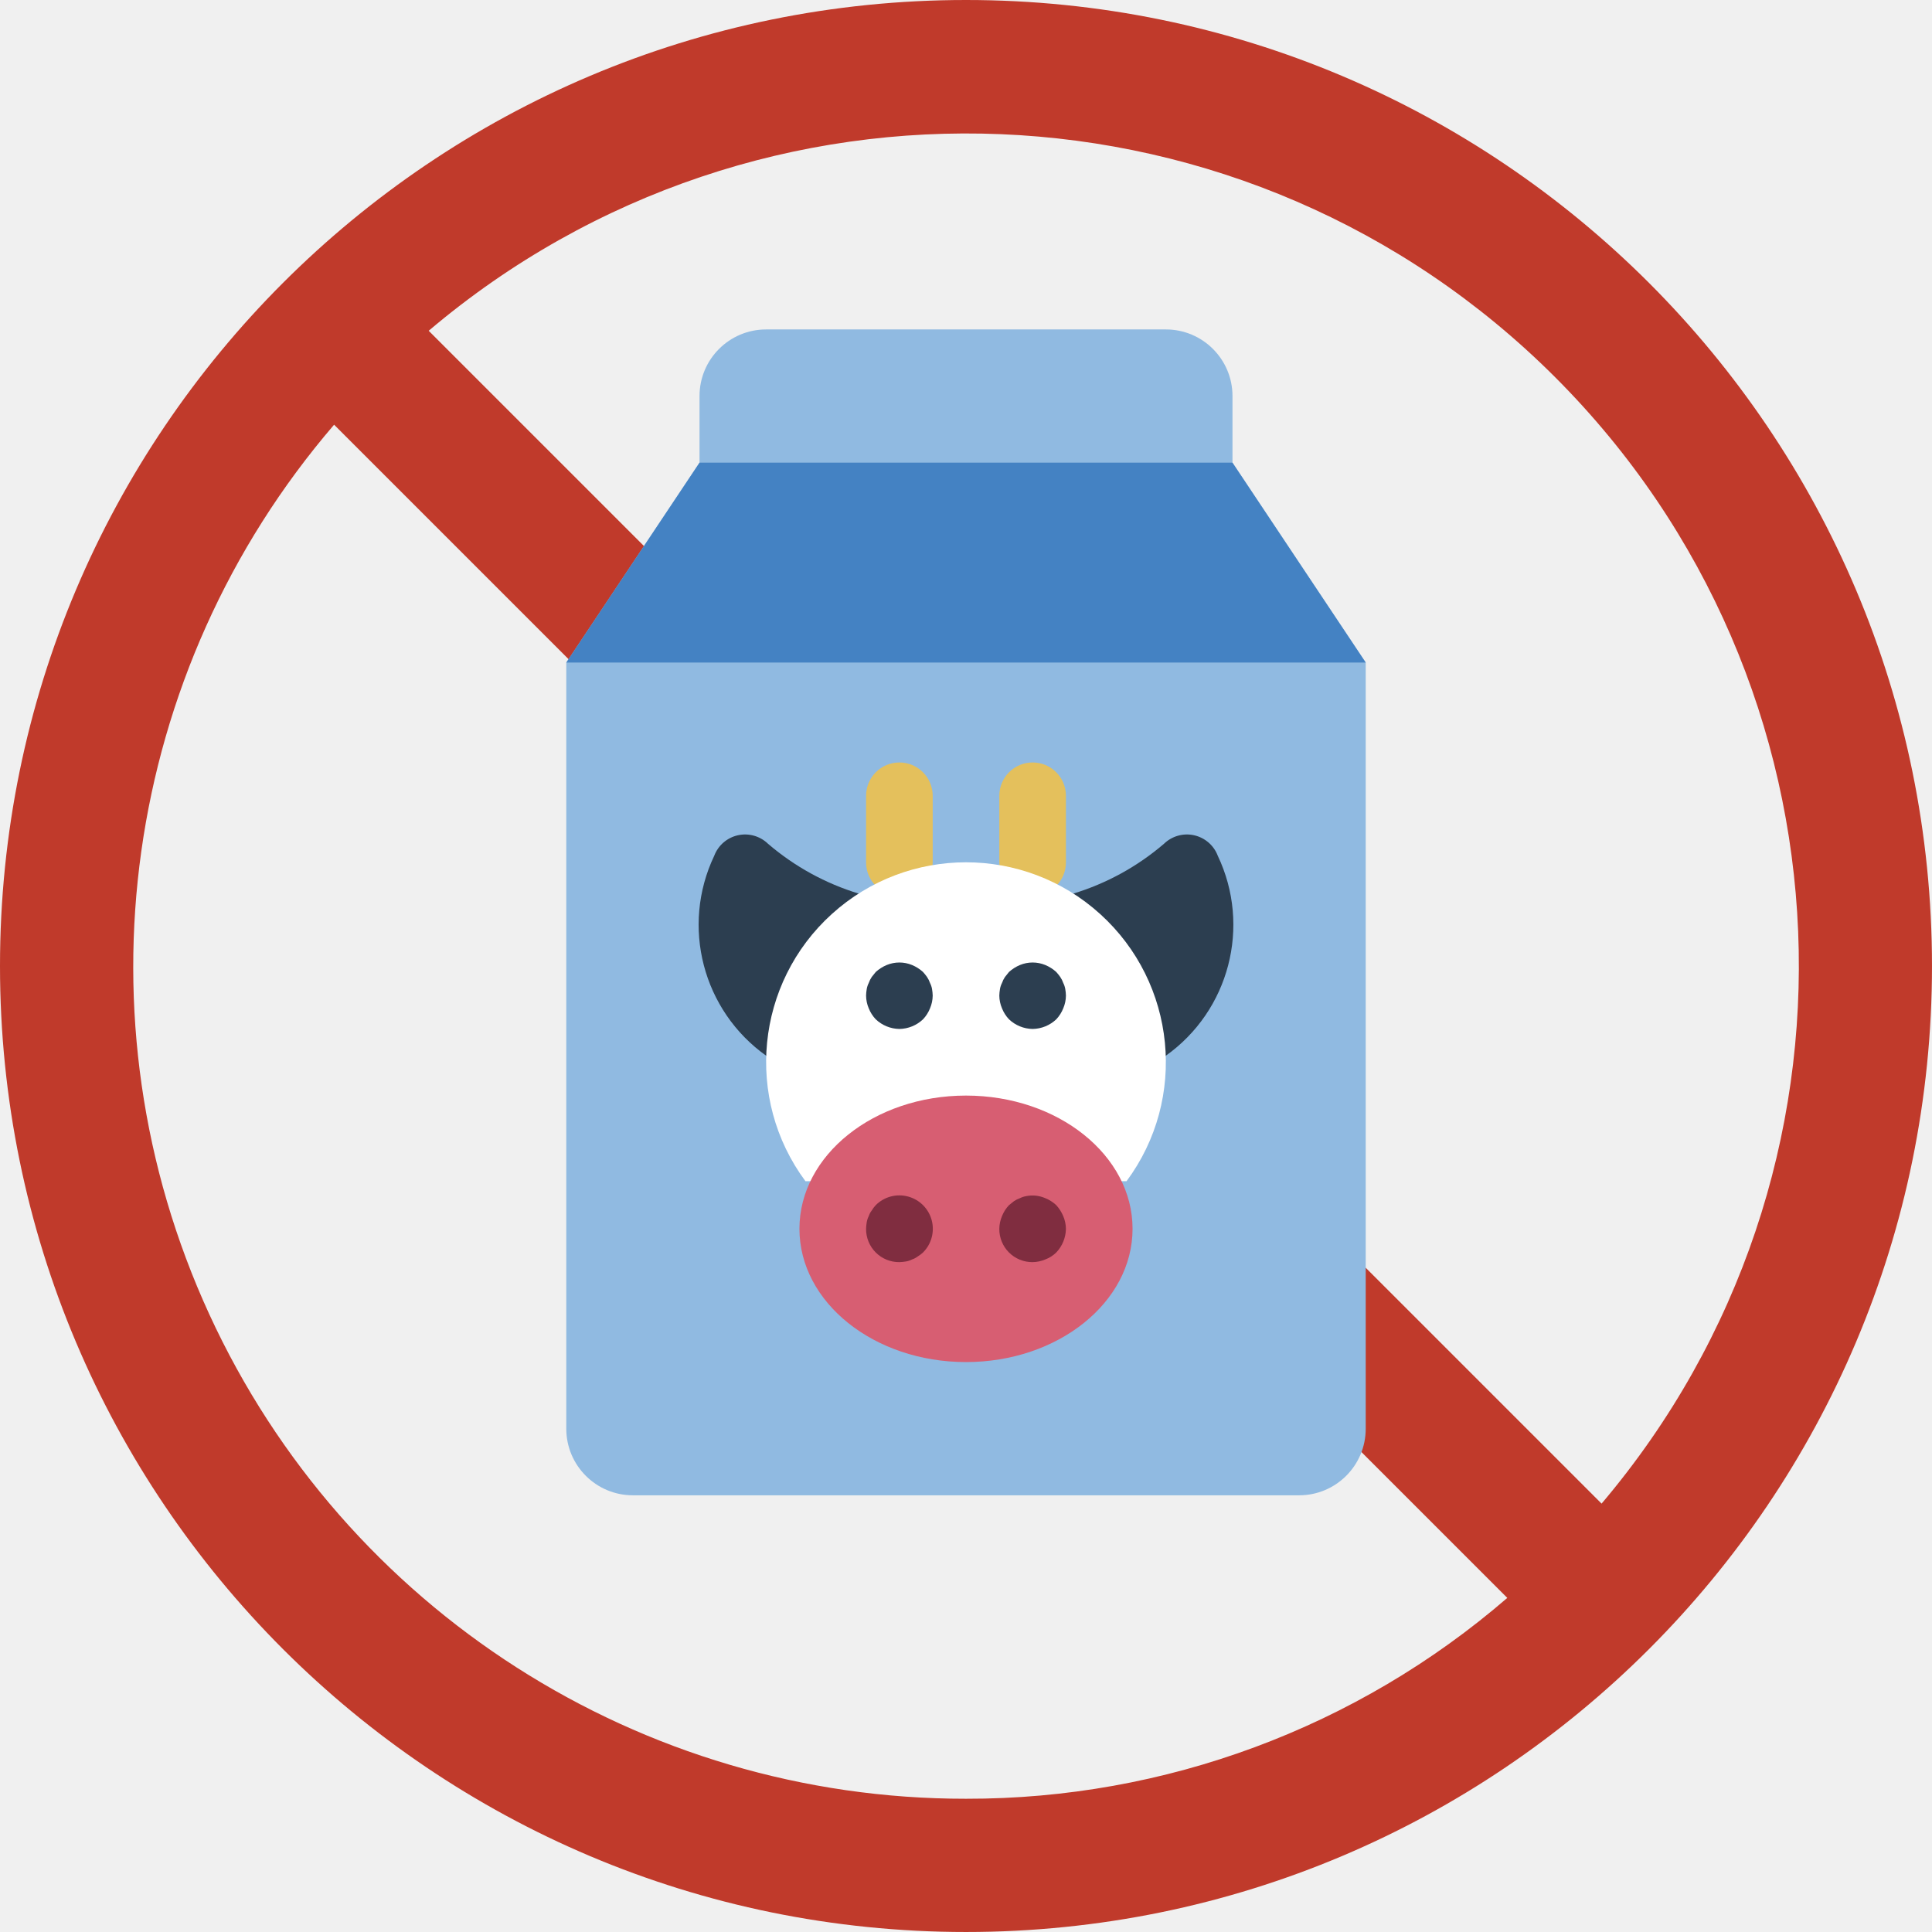
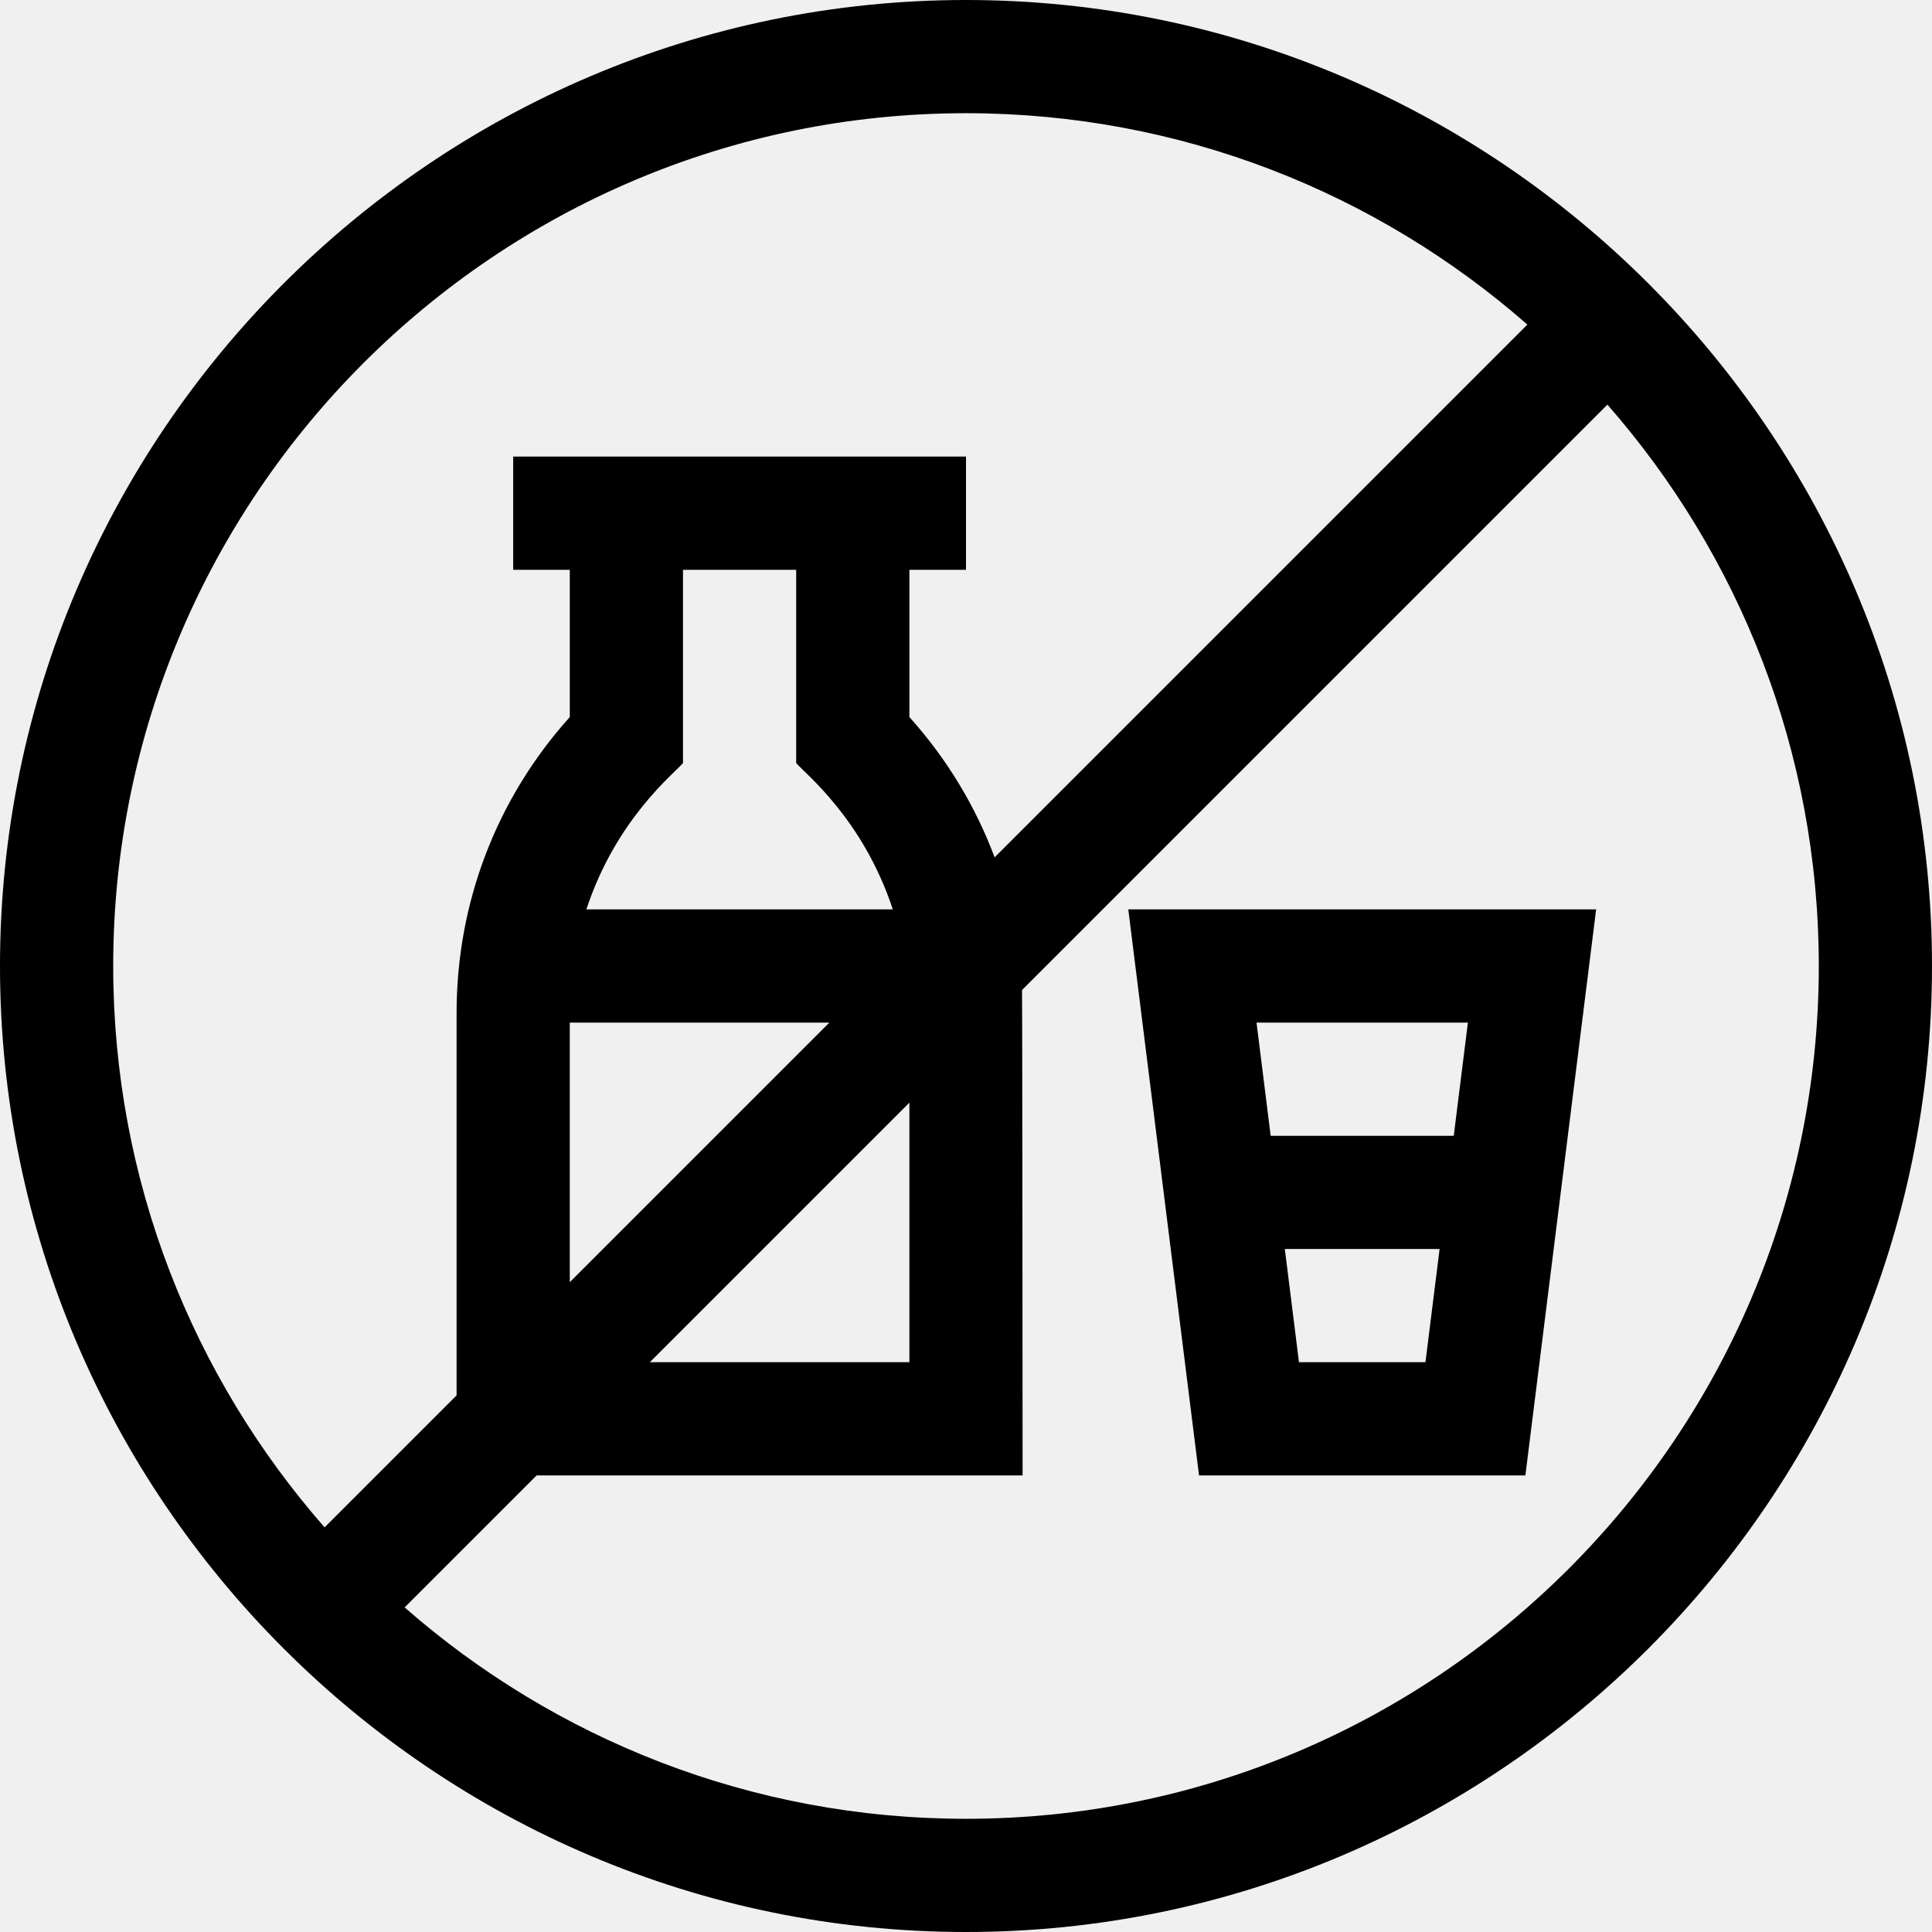
- <svg xmlns="http://www.w3.org/2000/svg" height="503.322pt" viewBox="0 0 503.322 503.322" width="503.322pt">
-   <path d="m251.66 0c-138.988 0-251.66 112.672-251.66 251.66 0 138.988 112.672 251.66 251.66 251.66 138.988 0 251.66-112.672 251.66-251.66 0-138.988-112.672-251.66-251.66-251.66zm0 468.609c-84.723.082-161.723-49.211-197.121-126.184-35.398-76.973-22.703-167.512 32.5-231.781l252.875 252.875 52.766 52.762c-39.176 33.848-89.246 52.43-141.02 52.328zm165.578-76.887-305.555-305.551c86.066-72.934 213.684-67.672 293.457 12.098 79.77 79.77 85.031 207.387 12.098 293.453zm0 0" fill="#c03a2b" />
-   <path d="m321.086 120.535v-17.355c0-9.586-7.773-17.355-17.355-17.355h-104.137c-9.586 0-17.355 7.77-17.355 17.355v17.355l-34.711 52.07v199.594c0 9.586 7.77 17.355 17.355 17.355h173.559c9.586 0 17.355-7.77 17.355-17.355v-199.594zm0 0" fill="#90bae1" />
-   <path d="m355.797 172.605-34.711-52.07h-138.848l-34.711 52.07zm0 0" fill="#4482c3" />
-   <path d="m303.641 275.09c16.613-11.766 22.352-33.773 13.609-52.152-1.027-2.703-3.344-4.707-6.164-5.336-2.82-.629-5.766.203-7.844 2.211-6.918 5.938-15 10.371-23.727 13.016h-55.711c-8.727-2.645-16.805-7.078-23.727-13.016-2.074-2.008-5.023-2.84-7.844-2.211-2.82.629-5.137 2.633-6.16 5.336-8.746 18.379-3.004 40.387 13.605 52.152zm0 0" fill="#2c3e50" />
-   <path d="m234.305 233.352c-4.793 0-8.676-3.887-8.676-8.68v-17.355c0-4.793 3.883-8.68 8.676-8.68 4.793 0 8.68 3.887 8.68 8.68v17.355c0 4.793-3.887 8.68-8.68 8.68zm0 0" fill="#e4c05c" />
-   <path d="m269.016 233.352c-4.793 0-8.676-3.887-8.676-8.68v-17.355c0-4.793 3.883-8.68 8.676-8.68s8.68 3.887 8.68 8.68v17.355c0 4.793-3.887 8.68-8.68 8.68zm0 0" fill="#e4c05c" />
-   <path d="m209.832 307.719c-15.945-21.508-12.977-51.605 6.863-69.59 19.844-17.98 50.09-17.98 69.93 0 19.84 17.984 22.809 48.082 6.863 69.59" fill="#fff" />
-   <path d="m234.305 268.062c-2.297-.035-4.496-.934-6.16-2.516-.785-.832-1.402-1.805-1.824-2.863-.445-1.043-.68-2.164-.691-3.301.012-.582.07-1.16.172-1.734.094-.543.27-1.07.52-1.562.191-.551.453-1.078.781-1.562l1.043-1.301c.844-.766 1.812-1.383 2.863-1.82 2.113-.871 4.48-.871 6.594 0 1.051.438 2.02 1.055 2.863 1.82.375.414.723.848 1.043 1.301.328.484.59 1.012.781 1.562.25.492.426 1.02.52 1.562.102.574.16 1.152.176 1.734-.016 1.137-.25 2.258-.695 3.301-.418 1.059-1.039 2.031-1.824 2.863-1.664 1.582-3.863 2.48-6.16 2.516zm0 0" fill="#2c3e50" />
-   <path d="m269.016 268.062c-2.297-.035-4.496-.934-6.16-2.516-.785-.832-1.402-1.805-1.82-2.863-.445-1.043-.684-2.164-.695-3.301.016-.582.07-1.16.172-1.734.094-.543.27-1.07.523-1.562.188-.551.449-1.078.777-1.562l1.043-1.301c.844-.766 1.812-1.383 2.863-1.82 2.113-.871 4.484-.871 6.598 0 1.051.438 2.02 1.055 2.863 1.82.371.414.719.848 1.039 1.301.328.484.594 1.012.781 1.562.25.492.426 1.02.52 1.562.102.574.16 1.152.176 1.734-.016 1.137-.25 2.258-.695 3.301-.418 1.059-1.039 2.031-1.82 2.863-1.664 1.582-3.867 2.48-6.164 2.516zm0 0" fill="#2c3e50" />
-   <path d="m295.051 320.129c0-19.168-19.426-34.711-43.391-34.711-23.961 0-43.391 15.543-43.391 34.711 0 19.172 19.43 34.715 43.391 34.715 23.965 0 43.391-15.543 43.391-34.715zm0 0" fill="#d75e72" />
-   <g fill="#802d40">
-     <path d="m234.305 328.809c-2.309.023-4.527-.883-6.16-2.516-1.633-1.633-2.539-3.855-2.516-6.164.016-.582.074-1.16.172-1.734.094-.543.27-1.07.52-1.562.172-.531.438-1.031.781-1.477.297-.496.648-.961 1.043-1.387 2.199-2.203 5.41-3.062 8.414-2.254 3.008.805 5.355 3.152 6.164 6.16.805 3.008-.055 6.215-2.258 8.418-.422.395-.891.742-1.387 1.039-.441.344-.941.609-1.477.781-.492.25-1.016.426-1.562.52-.574.098-1.152.156-1.734.176zm0 0" />
-     <path d="m269.016 328.809c-2.309.023-4.527-.883-6.16-2.516-1.633-1.633-2.539-3.855-2.516-6.164.012-1.133.25-2.254.695-3.297.418-1.062 1.035-2.035 1.82-2.863l1.301-1.043c.484-.328 1.012-.59 1.562-.781.492-.25 1.02-.426 1.562-.52 1.691-.355 3.449-.172 5.035.52 1.059.422 2.031 1.039 2.863 1.824.766.844 1.379 1.812 1.82 2.863.445 1.043.68 2.164.695 3.297-.035 2.297-.934 4.5-2.516 6.164-.816.801-1.793 1.422-2.863 1.82-1.047.445-2.164.68-3.301.695zm0 0" />
-   </g>
+ <svg xmlns="http://www.w3.org/2000/svg" height="512pt" viewBox="0 0 512 512" width="512pt">
+   <path d="m256 0c-140.961 0-256 115.051-256 256 0 140.961 115.051 256 256 256 140.961 0 256-115.051 256-256 0-140.961-115.051-256-256-256zm-226 256c0-124.617 101.383-226 226-226 56.922 0 108.988 21.16 148.77 56.02l-141.184 141.184c-5.078-13.574-12.684-26.16-22.586-37.176v-39.027h15v-30h-120v30h15v39.027c-19.395 21.57-30 49.168-30 78.398v101.359l-34.98 34.98c-34.859-39.777-56.02-91.844-56.02-148.766zm206.605-15h-81.211c7.918-24.055 23.395-36.102 25.605-38.785v-51.215h30v51.215c2.191 2.66 17.672 14.684 25.605 38.785zm-16.82 30-68.785 68.785v-68.785zm21.215 21.215v68.785h-68.785zm15 189.785c-56.922 0-108.988-21.16-148.766-56.02l34.98-34.98h128.785s-.055-126.617-.156-128.629l155.137-155.137c34.859 39.777 56.02 91.844 56.02 148.766 0 124.617-101.383 226-226 226zm0 0" />
+   <path d="m317.758 391h86.484l18.75-150h-123.984zm60-30h-33.516l-3.75-30h41.016zm11.25-90-3.75 30h-48.516l-3.75-30zm0 0" />
</svg>
